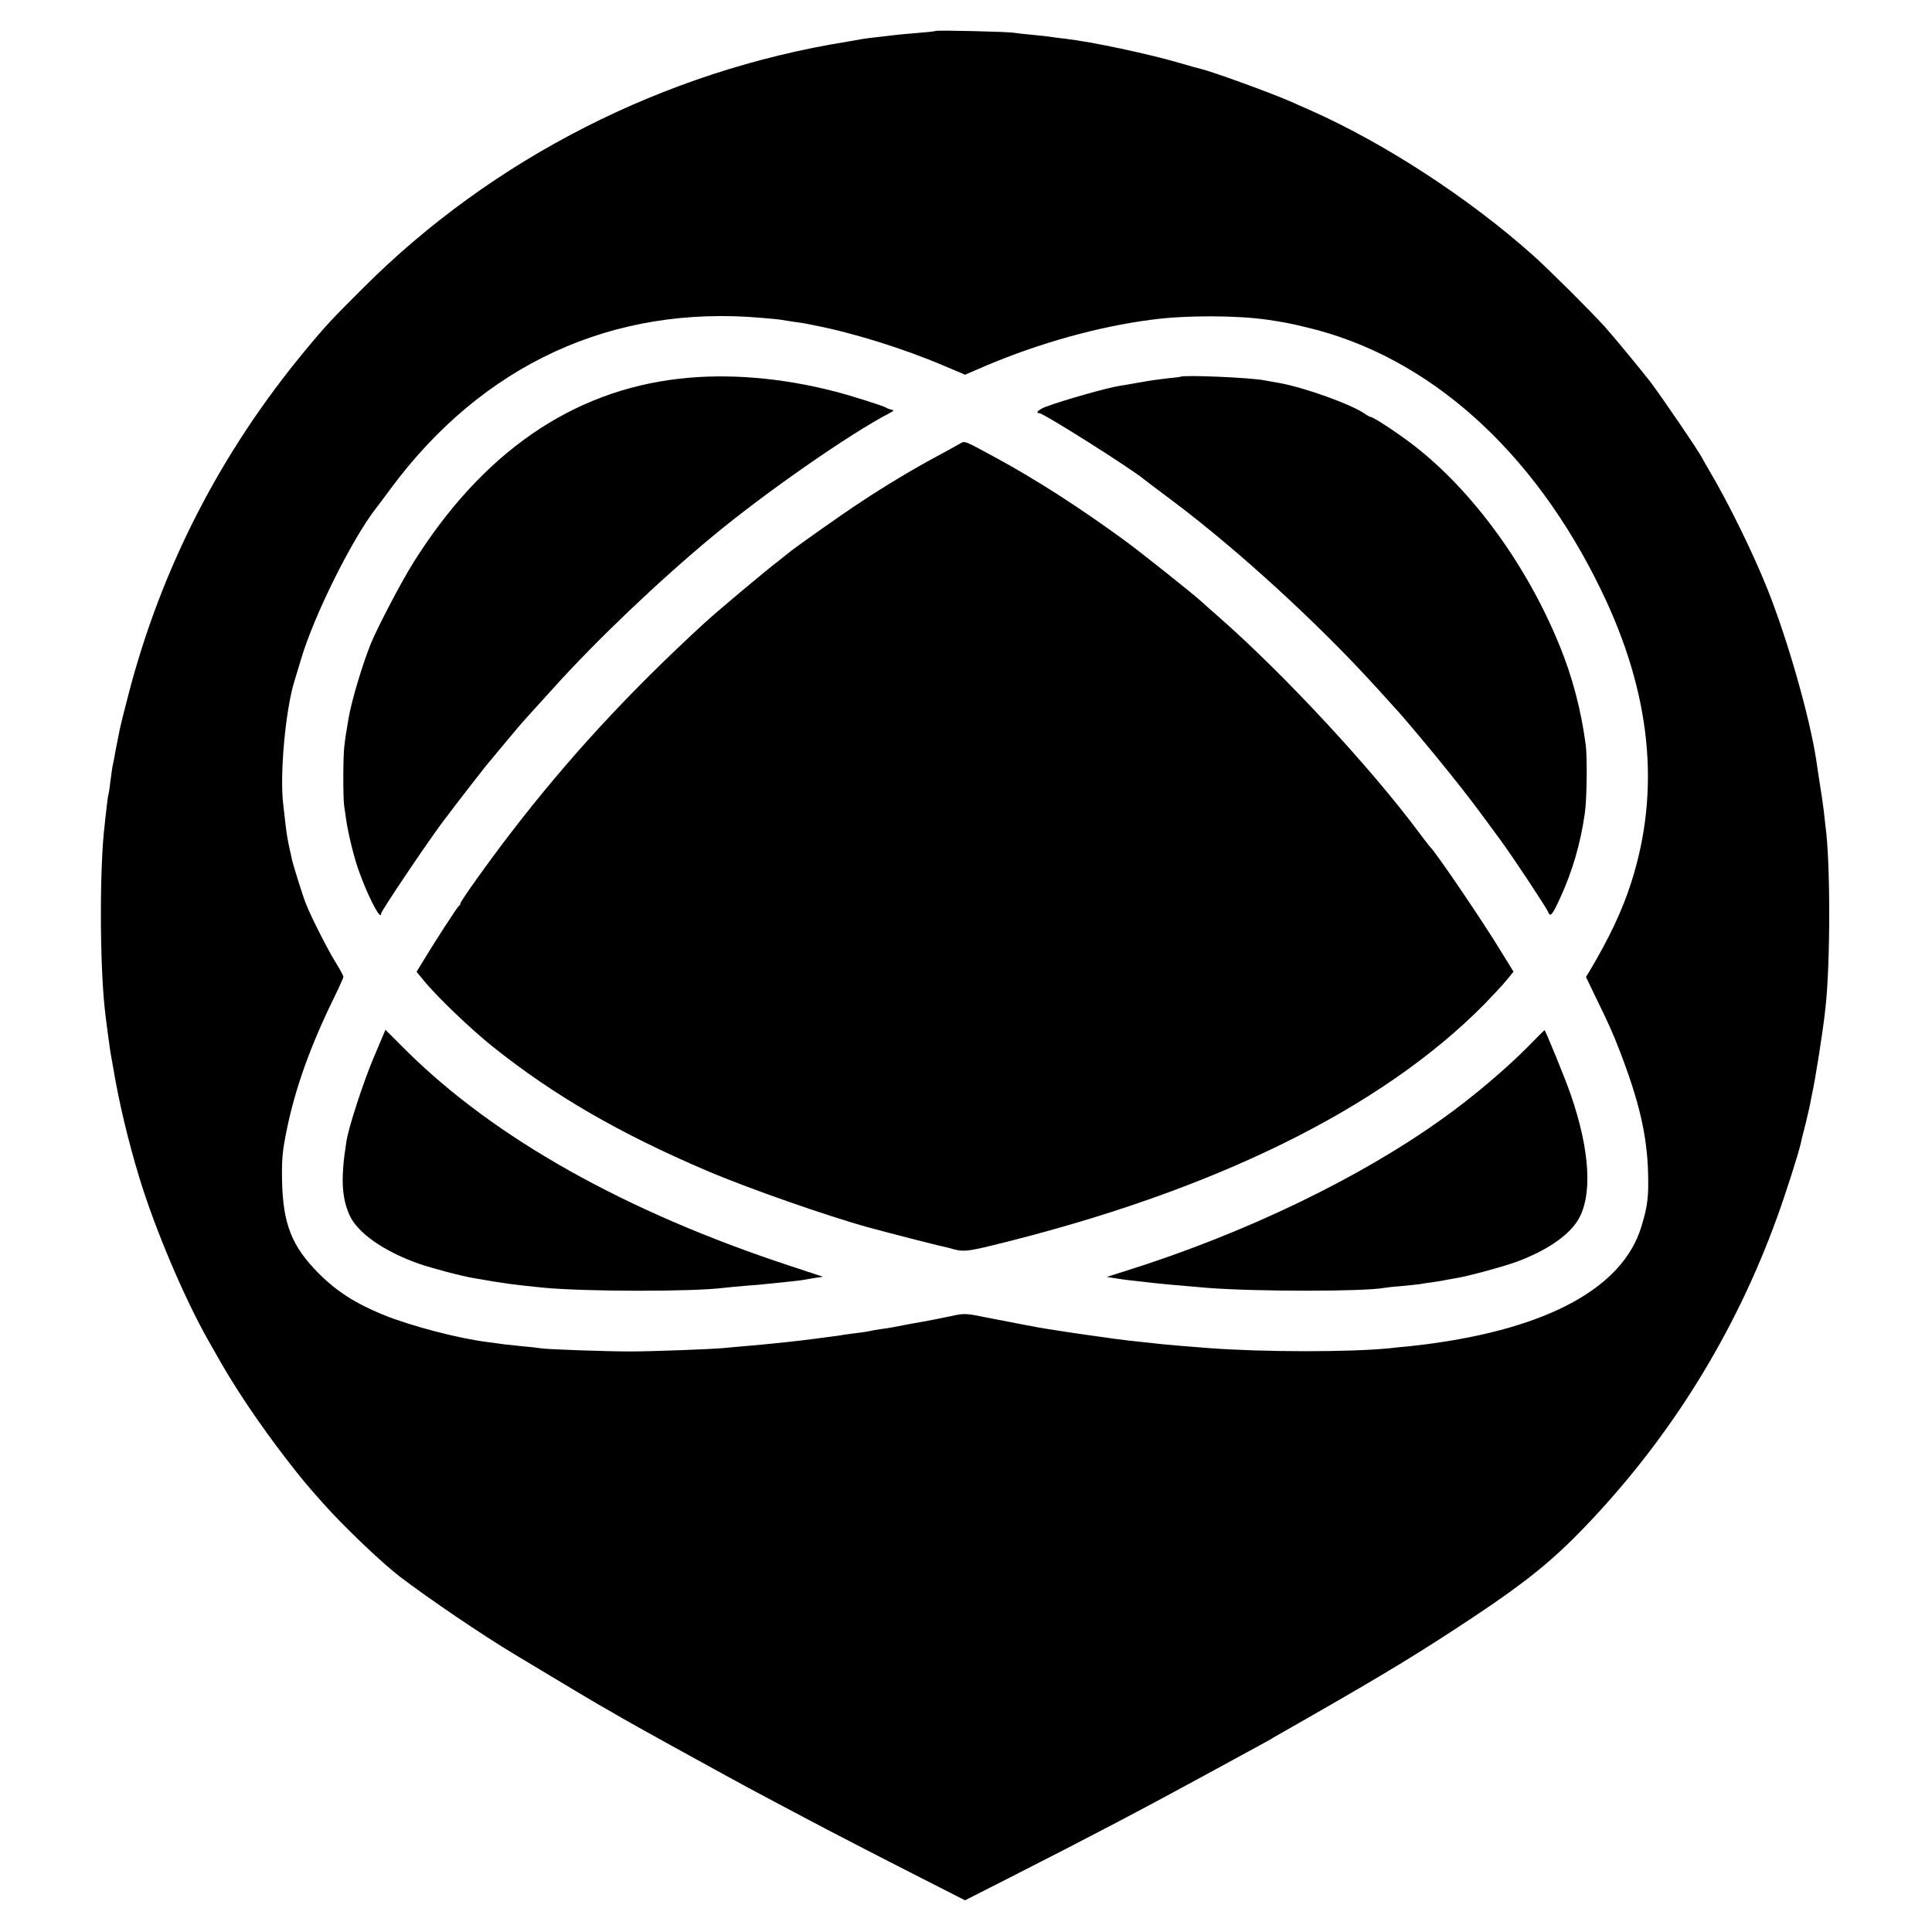
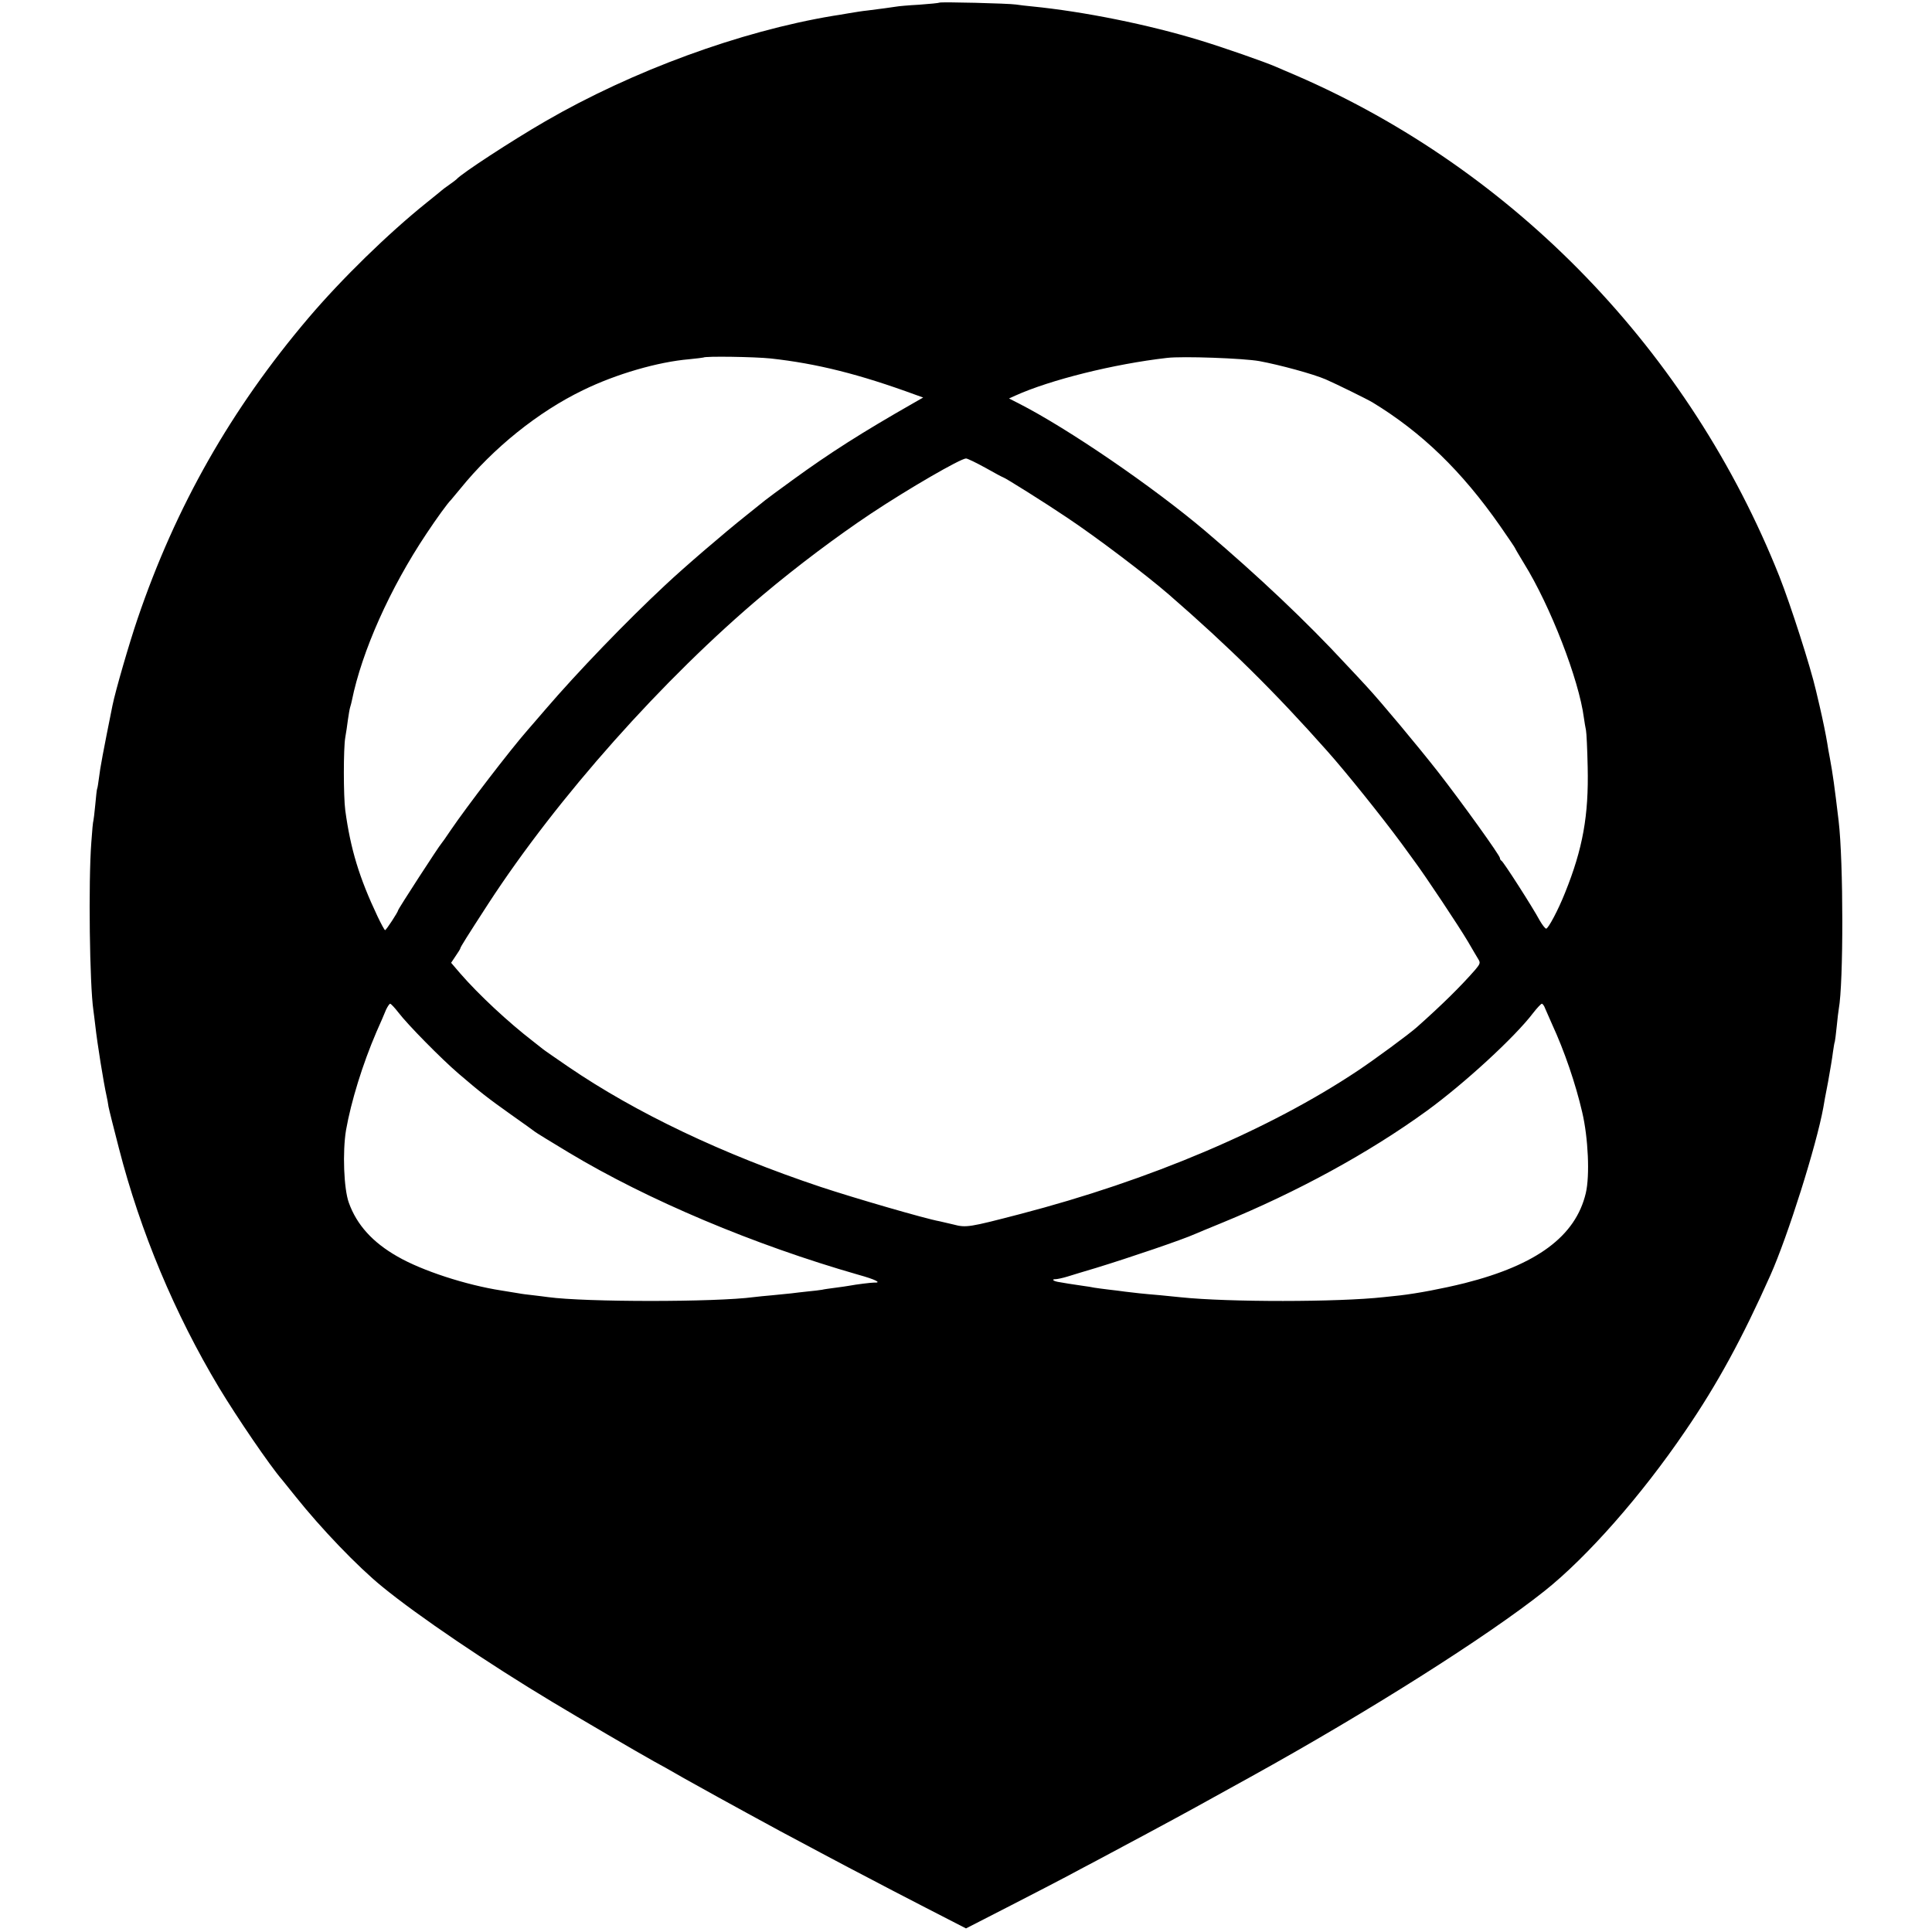
<svg xmlns="http://www.w3.org/2000/svg" version="1.0" width="1024pt" height="1024pt" viewBox="0 0 1024 1024" preserveAspectRatio="xMidYMid meet">
  <g transform="translate(0,1024) scale(0.1,-0.1)" fill="#000000" stroke="none">
-     <path d="M4959 10076 c-2 -2 -47 -7 -99 -11 -52 -4 -102 -9 -110 -10 -8 -1 -46 -5 -85 -10 -38 -4 -79 -9 -90 -11 -11 -2 -49 -9 -85 -15 -968 -155 -1878 -618 -2564 -1304 -163 -162 -204 -206 -308 -332 -449 -541 -764 -1155 -938 -1827 -22 -83 -41 -162 -44 -176 -3 -14 -10 -50 -16 -80 -6 -30 -13 -66 -15 -80 -3 -14 -7 -36 -10 -49 -2 -13 -7 -49 -11 -80 -3 -31 -8 -58 -9 -61 -2 -3 -6 -34 -10 -70 -4 -36 -9 -76 -10 -90 -27 -214 -27 -723 0 -975 5 -50 25 -198 30 -230 3 -16 10 -57 16 -90 29 -175 79 -385 137 -575 82 -271 241 -646 369 -870 11 -19 35 -62 54 -95 87 -154 218 -349 358 -530 83 -107 97 -124 191 -230 108 -122 314 -319 410 -392 155 -118 438 -310 605 -410 11 -6 94 -57 185 -111 91 -55 207 -124 258 -154 51 -29 107 -61 125 -72 73 -42 391 -218 507 -281 69 -38 143 -78 165 -90 22 -12 90 -48 150 -80 61 -32 137 -73 170 -90 107 -57 364 -190 600 -310 l230 -117 240 122 c429 218 707 364 1075 565 113 62 228 124 255 139 28 15 57 31 65 37 8 5 101 58 205 117 408 234 572 334 860 525 266 177 412 294 579 468 455 472 801 1028 1025 1647 45 124 113 336 126 394 2 13 14 59 25 102 10 44 22 91 24 105 3 14 7 37 10 51 17 75 58 333 71 455 27 236 27 781 0 970 -2 17 -6 53 -9 80 -3 28 -13 95 -22 150 -8 55 -17 109 -18 120 -36 230 -150 631 -257 900 -77 193 -211 466 -309 630 -16 28 -33 57 -37 65 -13 30 -229 346 -278 409 -69 88 -192 236 -240 290 -71 79 -298 305 -380 378 -342 305 -788 595 -1185 771 -25 11 -67 29 -95 42 -109 48 -424 162 -481 175 -10 2 -57 15 -104 29 -169 50 -475 115 -616 131 -28 3 -59 7 -70 9 -10 2 -55 7 -98 11 -43 4 -88 9 -100 11 -25 6 -412 15 -417 10z m-919 -1521 c47 -4 92 -8 100 -10 8 -1 40 -6 70 -11 30 -4 57 -8 60 -9 3 -1 23 -5 45 -9 206 -40 473 -123 689 -215 l111 -47 114 49 c282 119 593 206 871 242 182 25 456 24 620 0 80 -12 115 -18 205 -40 643 -152 1200 -648 1560 -1390 266 -547 319 -1061 160 -1555 -47 -146 -114 -289 -220 -467 l-19 -31 45 -94 c75 -153 98 -204 135 -301 101 -262 143 -442 149 -637 4 -131 -2 -183 -35 -290 -97 -324 -494 -541 -1141 -625 -15 -2 -58 -7 -95 -11 -38 -3 -82 -8 -99 -10 -208 -21 -669 -21 -960 1 -106 8 -211 17 -240 20 -91 10 -135 15 -185 20 -30 4 -66 8 -80 10 -14 2 -45 7 -70 10 -71 9 -302 44 -330 50 -14 3 -52 10 -85 16 -33 6 -114 22 -181 35 -117 24 -123 24 -195 8 -41 -8 -85 -18 -99 -20 -14 -3 -63 -12 -110 -20 -47 -9 -94 -18 -105 -20 -10 -2 -37 -6 -60 -9 -22 -3 -47 -8 -55 -10 -8 -2 -38 -7 -66 -10 -28 -3 -61 -8 -75 -10 -13 -3 -44 -7 -69 -10 -25 -3 -58 -8 -75 -10 -104 -14 -259 -30 -380 -40 -38 -3 -88 -8 -110 -10 -62 -6 -378 -18 -495 -18 -123 0 -445 11 -476 17 -11 2 -52 7 -90 10 -38 4 -85 9 -104 11 -19 3 -55 8 -80 11 -153 18 -410 85 -558 145 -147 60 -247 124 -342 219 -143 143 -190 262 -195 490 -2 115 1 155 25 272 44 218 126 446 249 697 28 57 51 108 51 114 0 6 -20 42 -44 81 -40 65 -124 230 -153 302 -17 41 -71 214 -77 244 -3 14 -7 36 -11 50 -11 52 -15 76 -21 125 -3 28 -9 78 -13 113 -19 156 12 495 58 647 5 17 21 70 36 119 67 229 269 636 397 801 5 6 40 52 78 104 488 660 1177 977 1970 906z" />
-     <path d="M3603 8233 c-572 -64 -1048 -393 -1414 -978 -62 -99 -185 -334 -223 -425 -45 -112 -103 -304 -119 -400 -13 -74 -18 -109 -22 -145 -7 -57 -7 -273 -1 -315 3 -19 7 -51 10 -70 11 -74 36 -180 61 -256 47 -139 125 -293 125 -246 0 13 236 364 320 477 73 98 249 325 260 335 3 3 38 46 79 95 41 50 95 113 120 140 25 28 87 96 136 150 229 254 561 570 845 805 276 229 724 541 934 650 25 13 26 16 10 19 -10 2 -23 7 -29 11 -11 8 -177 61 -270 85 -281 73 -568 97 -822 68z" />
-     <path d="M6257 8243 c-2 -1 -32 -5 -67 -8 -36 -4 -103 -13 -150 -22 -47 -8 -94 -17 -105 -18 -62 -9 -296 -75 -392 -111 -38 -14 -58 -34 -34 -34 22 0 487 -294 554 -350 6 -5 73 -56 147 -111 351 -263 778 -654 1090 -998 47 -52 90 -99 95 -105 34 -35 205 -239 290 -346 95 -118 134 -170 266 -350 65 -88 247 -363 255 -385 11 -27 21 -16 62 73 66 143 109 290 132 452 11 75 13 293 5 360 -25 188 -71 363 -140 531 -174 426 -462 820 -775 1061 -85 65 -211 148 -225 148 -4 0 -19 8 -33 18 -70 49 -318 138 -451 162 -31 5 -66 12 -78 14 -75 15 -435 30 -446 19z" />
-     <path d="M5085 7887 c-11 -7 -65 -36 -120 -66 -125 -67 -270 -154 -400 -240 -100 -65 -370 -256 -391 -276 -6 -5 -26 -21 -44 -35 -59 -44 -323 -265 -395 -331 -396 -363 -724 -718 -1028 -1114 -117 -152 -267 -362 -267 -374 0 -5 -4 -11 -8 -13 -7 -3 -134 -199 -201 -311 l-23 -38 39 -47 c67 -83 251 -259 364 -349 321 -257 673 -461 1135 -658 217 -93 644 -242 859 -301 114 -31 360 -94 385 -99 14 -3 41 -9 60 -15 53 -15 79 -13 213 20 1165 284 2057 722 2606 1279 45 47 99 104 118 128 l35 43 -63 102 c-100 165 -351 534 -378 558 -4 3 -31 39 -62 80 -257 345 -712 835 -1058 1139 -36 31 -76 67 -90 80 -51 46 -318 259 -411 327 -238 174 -470 323 -680 437 -179 97 -164 91 -195 74z" />
-     <path d="M1982 4638 c-57 -135 -134 -371 -146 -448 -30 -190 -26 -292 15 -387 41 -96 182 -195 369 -261 73 -25 227 -66 295 -77 166 -29 198 -33 365 -50 221 -21 786 -22 955 -1 17 2 68 7 115 11 47 3 99 8 115 10 17 2 61 6 98 10 38 4 77 8 87 10 10 2 39 7 65 11 l47 7 -173 57 c-873 287 -1567 677 -2035 1141 l-111 111 -61 -144z" />
-     <path d="M8095 4689 c-115 -116 -292 -266 -445 -375 -442 -318 -1053 -612 -1680 -809 l-104 -33 44 -7 c25 -4 61 -9 80 -11 19 -2 55 -6 80 -9 73 -9 152 -16 330 -31 254 -20 830 -20 937 0 10 2 53 7 95 10 41 4 84 8 94 10 11 2 41 7 67 10 27 4 59 9 70 12 12 2 38 7 57 10 58 9 257 63 323 88 151 57 262 131 316 212 83 127 71 371 -35 676 -30 86 -133 338 -138 338 -1 0 -42 -41 -91 -91z" />
+     <path d="M4979 10226 c-2 -2 -51 -7 -108 -11 -57 -3 -111 -8 -120 -10 -17 -3 -92 -13 -156 -21 -22 -2 -65 -9 -95 -14 -30 -5 -68 -12 -85 -14 -492 -82 -1062 -291 -1525 -559 -178 -103 -446 -278 -470 -307 -3 -3 -21 -17 -40 -30 -19 -13 -37 -27 -40 -30 -3 -3 -39 -32 -80 -65 -203 -163 -449 -403 -625 -610 -410 -483 -703 -998 -906 -1595 -43 -126 -118 -384 -133 -460 -48 -238 -66 -334 -71 -380 -4 -30 -8 -57 -10 -60 -2 -3 -6 -41 -10 -85 -4 -44 -9 -82 -10 -85 -2 -3 -7 -54 -11 -115 -16 -210 -9 -754 11 -890 2 -16 7 -52 10 -80 11 -99 44 -303 60 -375 3 -14 8 -38 10 -55 3 -16 28 -116 55 -220 114 -444 296 -878 531 -1270 96 -159 269 -413 334 -488 6 -7 37 -46 70 -87 138 -173 330 -373 460 -479 189 -155 560 -406 903 -612 146 -88 449 -265 537 -314 28 -15 100 -55 160 -90 61 -34 142 -79 180 -100 39 -21 108 -59 155 -85 137 -75 205 -112 390 -210 96 -51 213 -113 260 -137 47 -25 181 -95 298 -155 l212 -109 238 122 c130 67 264 136 297 154 33 18 105 56 160 85 102 54 430 230 520 280 45 25 91 50 295 163 622 344 1253 743 1557 985 226 180 514 507 745 847 170 248 303 493 451 825 93 208 245 691 281 890 2 14 13 75 25 135 11 61 23 132 26 159 4 28 8 52 10 55 1 3 6 40 10 81 4 41 9 83 11 93 25 135 25 780 -1 997 -22 185 -31 249 -46 330 -6 30 -12 66 -14 80 -7 43 -23 122 -40 195 -9 39 -18 77 -20 85 -29 126 -135 456 -194 605 -474 1191 -1401 2152 -2561 2655 -41 17 -88 38 -105 45 -61 27 -286 105 -401 140 -277 85 -621 154 -894 181 -30 3 -68 7 -85 10 -38 6 -401 15 -406 10z m-894 -1886 c245 -27 469 -83 769 -193 l39 -14 -49 -28 c-277 -158 -445 -265 -643 -409 -73 -53 -138 -101 -145 -107 -6 -5 -51 -41 -101 -81 -117 -93 -329 -275 -429 -369 -205 -191 -466 -462 -635 -659 -40 -47 -83 -96 -95 -110 -92 -105 -322 -405 -407 -530 -24 -36 -46 -67 -49 -70 -12 -12 -230 -348 -230 -355 0 -8 -63 -105 -69 -105 -3 0 -21 33 -40 73 -97 205 -143 356 -171 562 -10 77 -10 329 0 386 4 24 11 67 14 94 4 28 9 58 12 67 3 9 7 25 9 35 53 261 202 595 395 884 55 83 114 164 130 179 3 3 25 30 50 60 174 215 412 407 650 522 176 86 398 150 563 164 39 4 73 8 75 9 9 8 271 4 357 -5z m2590 -14 c108 -20 285 -68 352 -97 55 -24 218 -104 248 -122 261 -159 472 -363 676 -655 43 -62 79 -115 79 -117 0 -2 22 -39 48 -82 139 -224 291 -616 317 -818 3 -22 8 -51 11 -65 3 -14 7 -101 9 -195 6 -257 -26 -434 -120 -667 -36 -91 -89 -190 -100 -190 -5 0 -20 19 -34 43 -38 71 -194 314 -203 317 -4 2 -8 8 -8 14 0 14 -202 295 -329 458 -109 139 -302 370 -376 450 -23 25 -73 79 -111 119 -209 226 -464 467 -744 705 -281 238 -729 544 -989 677 l-53 27 33 15 c186 84 524 168 804 200 82 10 407 -2 490 -17z m-1451 -566 c49 -28 91 -50 93 -50 7 0 224 -136 338 -213 159 -106 420 -304 540 -408 320 -278 562 -517 839 -829 100 -112 290 -349 394 -490 18 -25 48 -66 67 -92 61 -82 239 -350 285 -428 24 -41 49 -84 56 -95 11 -18 9 -24 -17 -55 -77 -88 -173 -183 -309 -304 -44 -39 -222 -170 -315 -232 -467 -311 -1101 -580 -1789 -759 -269 -70 -285 -73 -353 -55 -26 6 -59 14 -73 17 -74 13 -452 123 -630 182 -521 174 -979 392 -1338 637 -67 46 -128 88 -135 94 -7 6 -30 24 -52 41 -131 101 -287 246 -386 360 l-48 56 24 36 c14 20 25 38 25 41 0 6 36 63 148 236 365 561 927 1193 1457 1638 182 153 393 311 570 429 200 133 475 292 505 293 8 0 55 -23 104 -50z m-3112 -2887 c49 -64 225 -243 318 -323 118 -101 154 -129 279 -218 64 -45 121 -86 127 -91 6 -5 86 -54 179 -110 419 -252 982 -489 1533 -647 94 -26 128 -44 85 -42 -16 0 -91 -9 -134 -17 -9 -2 -40 -6 -69 -10 -29 -4 -62 -8 -73 -11 -10 -2 -45 -6 -76 -9 -31 -3 -69 -8 -86 -10 -16 -2 -61 -6 -100 -10 -38 -3 -83 -8 -100 -10 -202 -27 -892 -27 -1090 0 -16 2 -52 7 -80 10 -27 3 -61 7 -75 10 -14 2 -55 9 -92 15 -188 29 -421 105 -551 180 -132 75 -216 168 -258 285 -27 74 -34 270 -15 385 27 153 88 350 161 520 21 47 44 100 51 118 8 17 18 32 22 32 4 0 24 -21 44 -47z m6078 21 c6 -14 22 -51 36 -82 66 -143 125 -316 160 -467 32 -136 41 -337 19 -429 -54 -228 -259 -380 -642 -477 -117 -29 -249 -54 -343 -65 -30 -3 -68 -7 -85 -9 -242 -27 -826 -27 -1075 -1 -19 2 -69 7 -110 11 -96 8 -139 13 -187 19 -21 3 -60 8 -88 11 -27 3 -61 8 -75 10 -14 3 -38 7 -55 9 -50 7 -119 18 -139 22 -25 5 -33 14 -12 14 9 0 38 6 64 14 26 8 94 29 152 46 176 54 459 150 525 180 11 5 74 31 140 58 400 164 778 370 1087 594 198 144 467 391 564 519 21 27 42 49 46 49 5 0 13 -12 18 -26z" />
  </g>
</svg>
